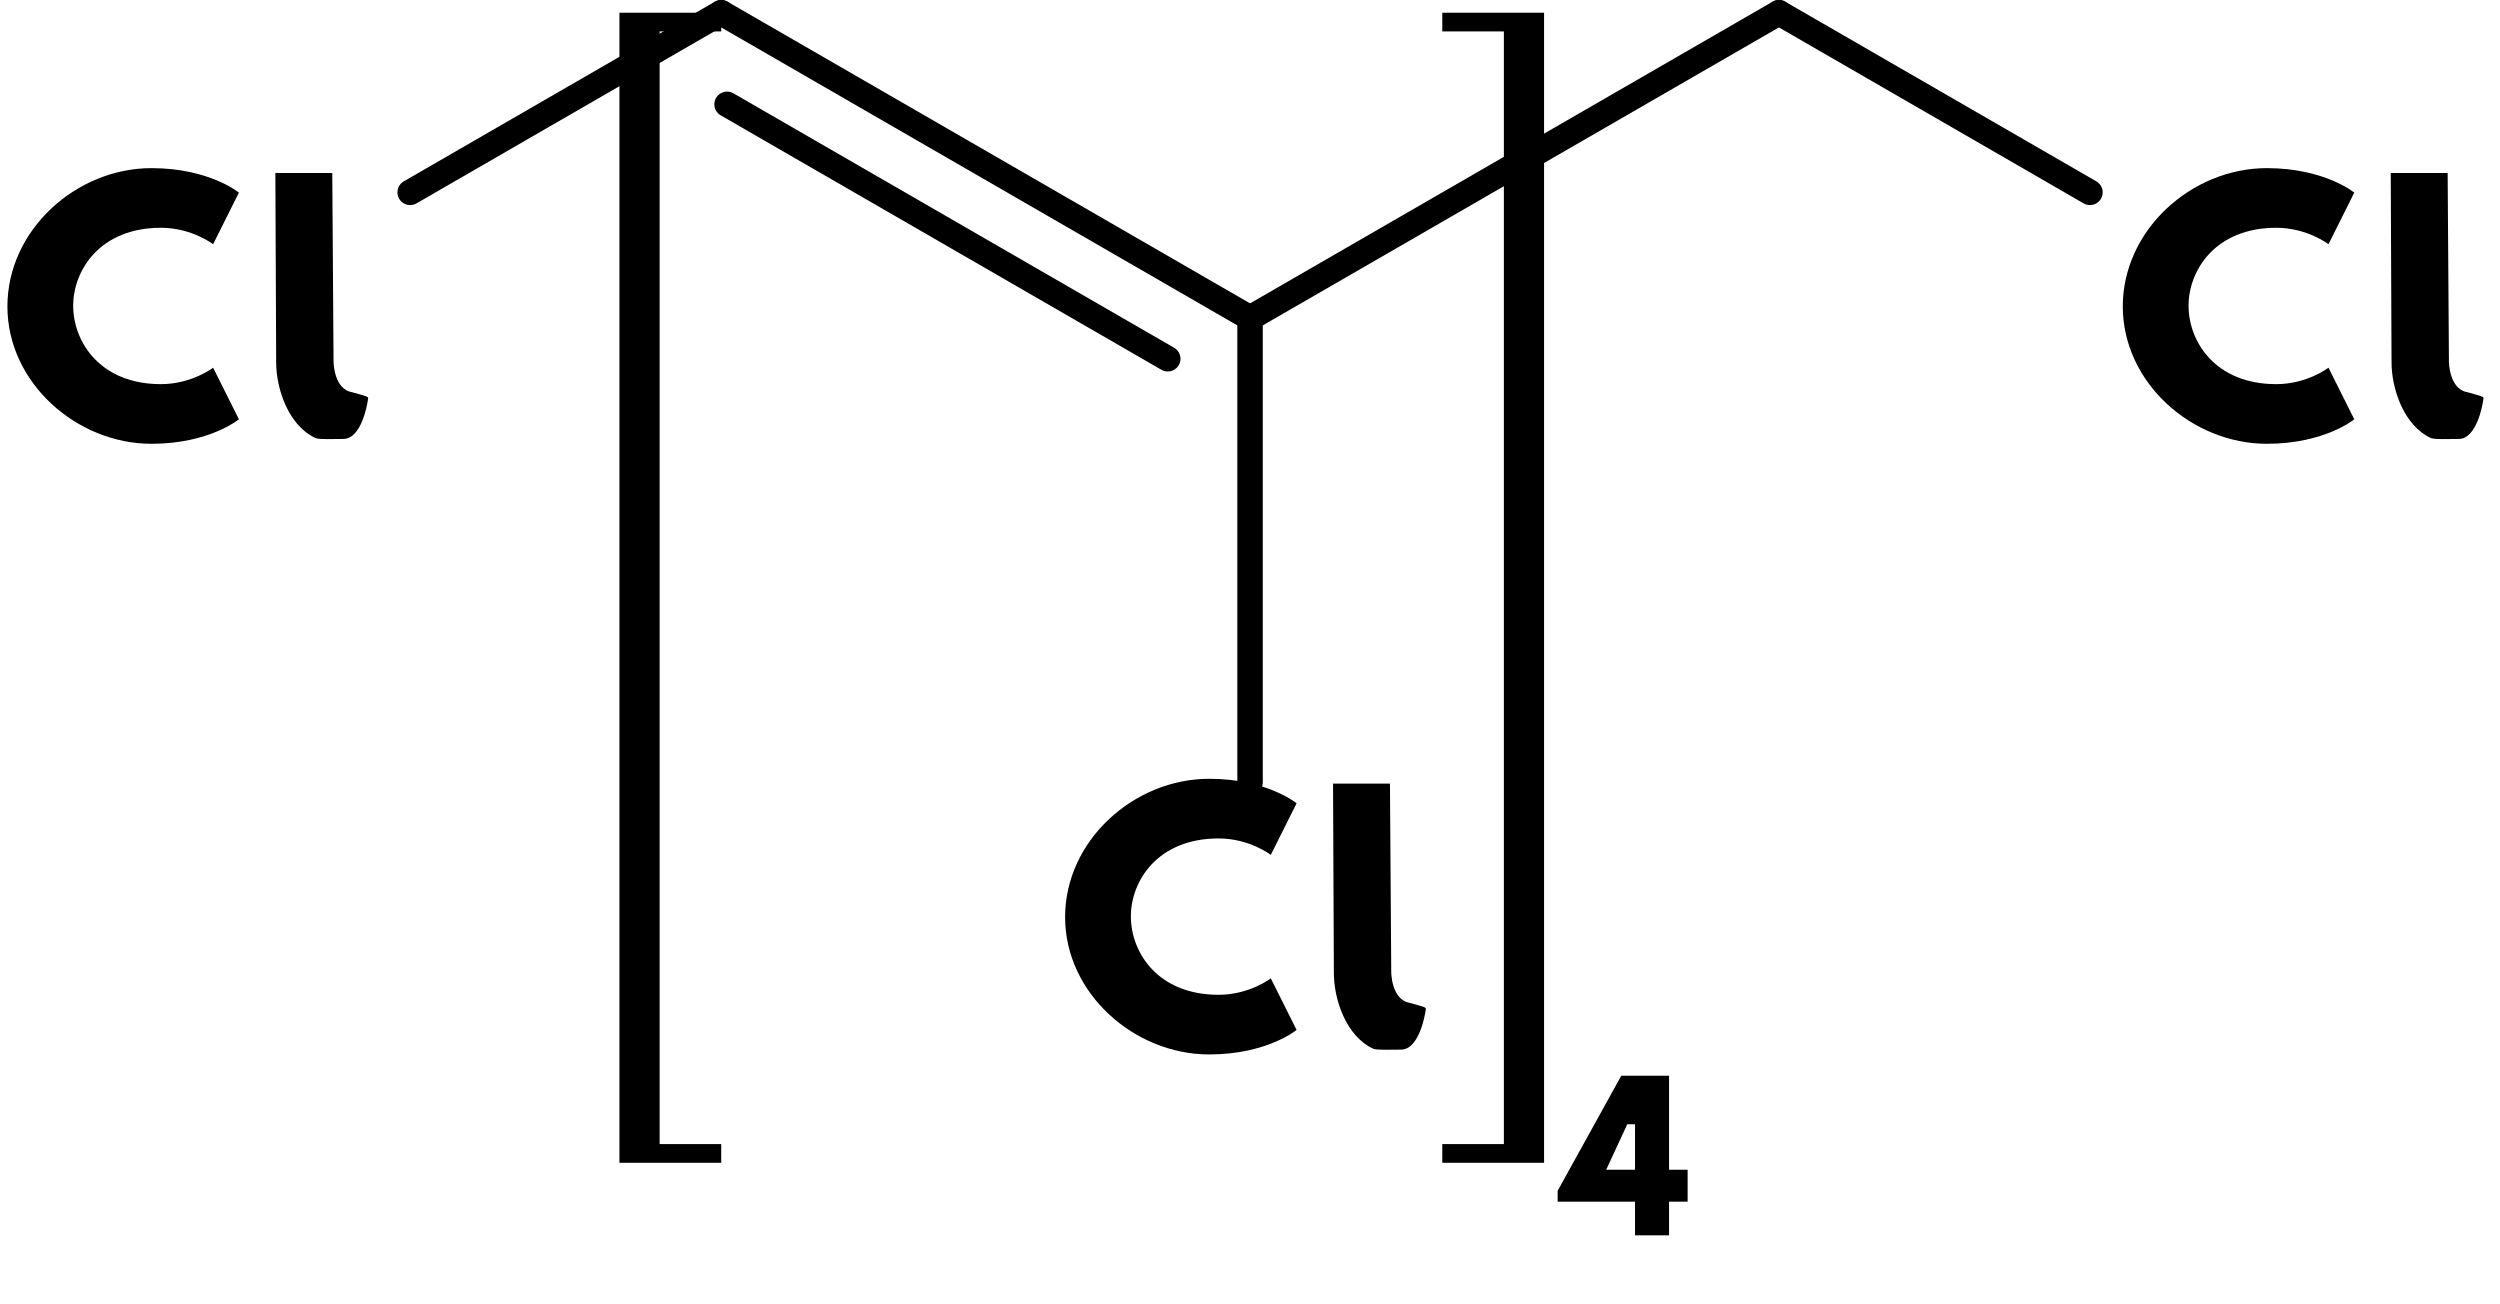
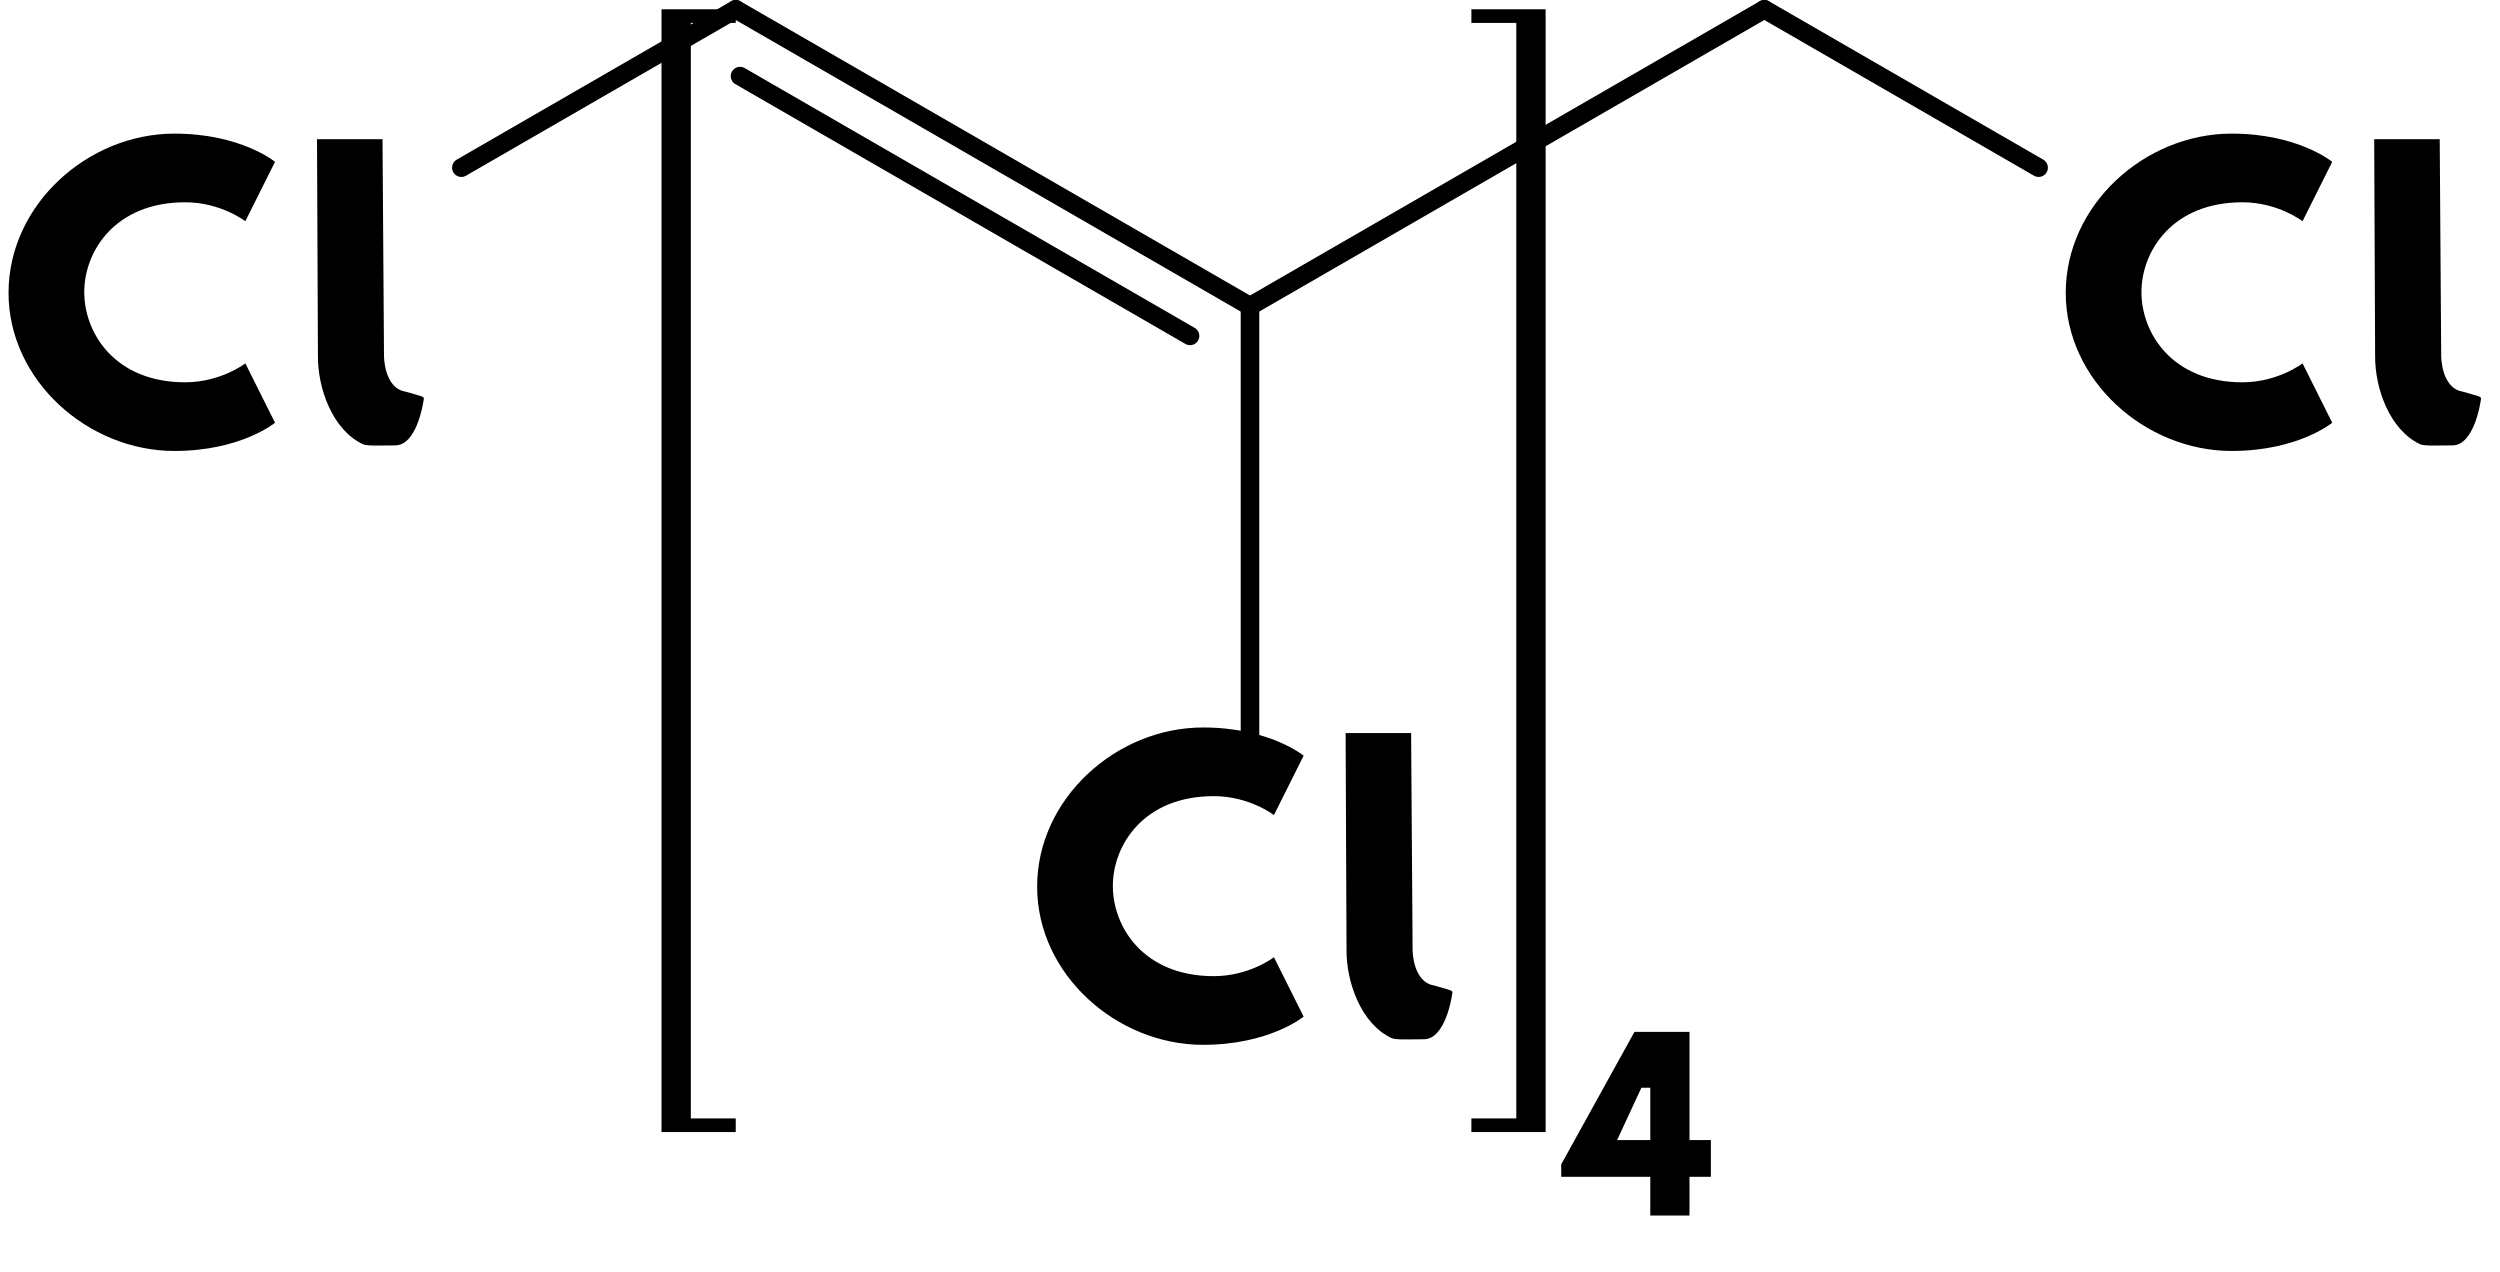
- <svg xmlns="http://www.w3.org/2000/svg" xmlns:xlink="http://www.w3.org/1999/xlink" viewBox="0 0 196.51 102.438" version="1.1" baseProfile="full">
+ <svg xmlns="http://www.w3.org/2000/svg" xmlns:xlink="http://www.w3.org/1999/xlink" viewBox="0 0 269.423 137" version="1.1" baseProfile="full">
  <defs>
    <path id="HussarBoldWeb-C" d="M499 170c96 0 162 51 162 51l80 -160s-92 -76 -271 -76c-233 0 -447 190 -447 426c0 237 213 429 447 429c179 0 271 -76 271 -76l-80 -160s-66 51 -162 51c-189 0 -272 -132 -272 -242c0 -111 83 -243 272 -243z" />
    <path id="HussarBoldWeb-l" d="M101.102 825h176.5l4 -585s0.055 -85.347 57.385 -95c57.615 -17 50.959 -11.007 48.115 -30c0 0 -17.165 -114.712 -74.946 -115c-32.054 0 -75.714 -2.283 -87.054 3c-82.853 38.602 -122.015 151.552 -121.521 237.024z" />
    <path id="HussarBoldWeb-four" d="M646 825v-486h96v-165h-96v-174h-176v174h-400v56l329 595h247zM470 574h-40l-109 -235h149v235z" />
  </defs>
-   <path d="M17.12 -9.88L41.57 -24" fill="none" stroke="black" stroke-width="2" stroke-linecap="round" transform="translate(15.12,25)" />
-   <path d="M41.57 -24L83.14 0" fill="none" stroke="black" stroke-width="2" stroke-linecap="round" transform="translate(15.12,25)" />
-   <path d="M42.03 -16.8L76.67 3.2" fill="none" stroke="black" stroke-width="2" stroke-linecap="round" transform="translate(15.12,25)" />
-   <path d="M83.14 0L83.14 36.5" fill="none" stroke="black" stroke-width="2" stroke-linecap="round" transform="translate(15.12,25)" />
-   <path d="M83.14 0L124.71 -24" fill="none" stroke="black" stroke-width="2" stroke-linecap="round" transform="translate(15.12,25)" />
-   <path d="M124.71 -24L149.16 -9.88" fill="none" stroke="black" stroke-width="2" stroke-linecap="round" transform="translate(15.12,25)" />
-   <use xlink:href="#HussarBoldWeb-C" transform="matrix(0.02534228 0 0 -0.02534228 0 34.50335)" fill="black" />
-   <use xlink:href="#HussarBoldWeb-l" transform="matrix(0.02534228 0 0 -0.02534228 19.08274 34.50335)" fill="black" />
-   <use xlink:href="#HussarBoldWeb-C" transform="matrix(0.02534228 0 0 -0.02534228 83.13844 82.50335)" fill="black" />
-   <use xlink:href="#HussarBoldWeb-l" transform="matrix(0.02534228 0 0 -0.02534228 102.2212 82.50335)" fill="black" />
-   <use xlink:href="#HussarBoldWeb-C" transform="matrix(0.02534228 0 0 -0.02534228 166.2769 34.50335)" fill="black" />
-   <use xlink:href="#HussarBoldWeb-l" transform="matrix(0.02534228 0 0 -0.02534228 185.3596 34.50335)" fill="black" />
-   <path d="M8 0H0V90.4H8V88.93H3.16V1.47H8Z" fill="black" transform="translate(48.69,1)" />
-   <path d="M0 0H8V90.4H0V88.93H4.84V1.47H0Z" fill="black" transform="translate(113.37,1)" />
-   <use xlink:href="#HussarBoldWeb-four" transform="matrix(0.01520537 0 0 -0.01520537 121.3718 97.10051)" fill="black" />
+   <path d="M25.86 -14.93L55.43 -32" fill="none" stroke="black" stroke-width="2" stroke-linecap="round" transform="translate(23.86,33)" />
+   <path d="M55.43 -32L110.85 0" fill="none" stroke="black" stroke-width="2" stroke-linecap="round" transform="translate(23.86,33)" />
+   <path d="M55.89 -24.8L104.39 3.2" fill="none" stroke="black" stroke-width="2" stroke-linecap="round" transform="translate(23.86,33)" />
+   <path d="M110.85 0L110.85 47" fill="none" stroke="black" stroke-width="2" stroke-linecap="round" transform="translate(23.86,33)" />
+   <path d="M110.85 0L166.28 -32" fill="none" stroke="black" stroke-width="2" stroke-linecap="round" transform="translate(23.86,33)" />
+   <path d="M166.28 -32L195.84 -14.93" fill="none" stroke="black" stroke-width="2" stroke-linecap="round" transform="translate(23.86,33)" />
+   <use xlink:href="#HussarBoldWeb-C" transform="matrix(0.04 0 0 -0.04 0 48)" fill="black" />
+   <use xlink:href="#HussarBoldWeb-l" transform="matrix(0.04 0 0 -0.04 30.12 48)" fill="black" />
+   <use xlink:href="#HussarBoldWeb-C" transform="matrix(0.04 0 0 -0.04 110.8513 112)" fill="black" />
+   <use xlink:href="#HussarBoldWeb-l" transform="matrix(0.04 0 0 -0.04 140.9713 112)" fill="black" />
+   <use xlink:href="#HussarBoldWeb-C" transform="matrix(0.04 0 0 -0.04 221.7025 48)" fill="black" />
+   <use xlink:href="#HussarBoldWeb-l" transform="matrix(0.04 0 0 -0.04 251.8225 48)" fill="black" />
+   <path d="M8 0H0V121H8V119.53H3.16V1.47H8Z" fill="black" transform="translate(71.29,1)" />
+   <path d="M0 0H8V121H0V119.53H4.84V1.47H0Z" fill="black" transform="translate(158.57,1)" />
+   <use xlink:href="#HussarBoldWeb-four" transform="matrix(0.024 0 0 -0.024 166.5713 131)" fill="black" />
</svg>
